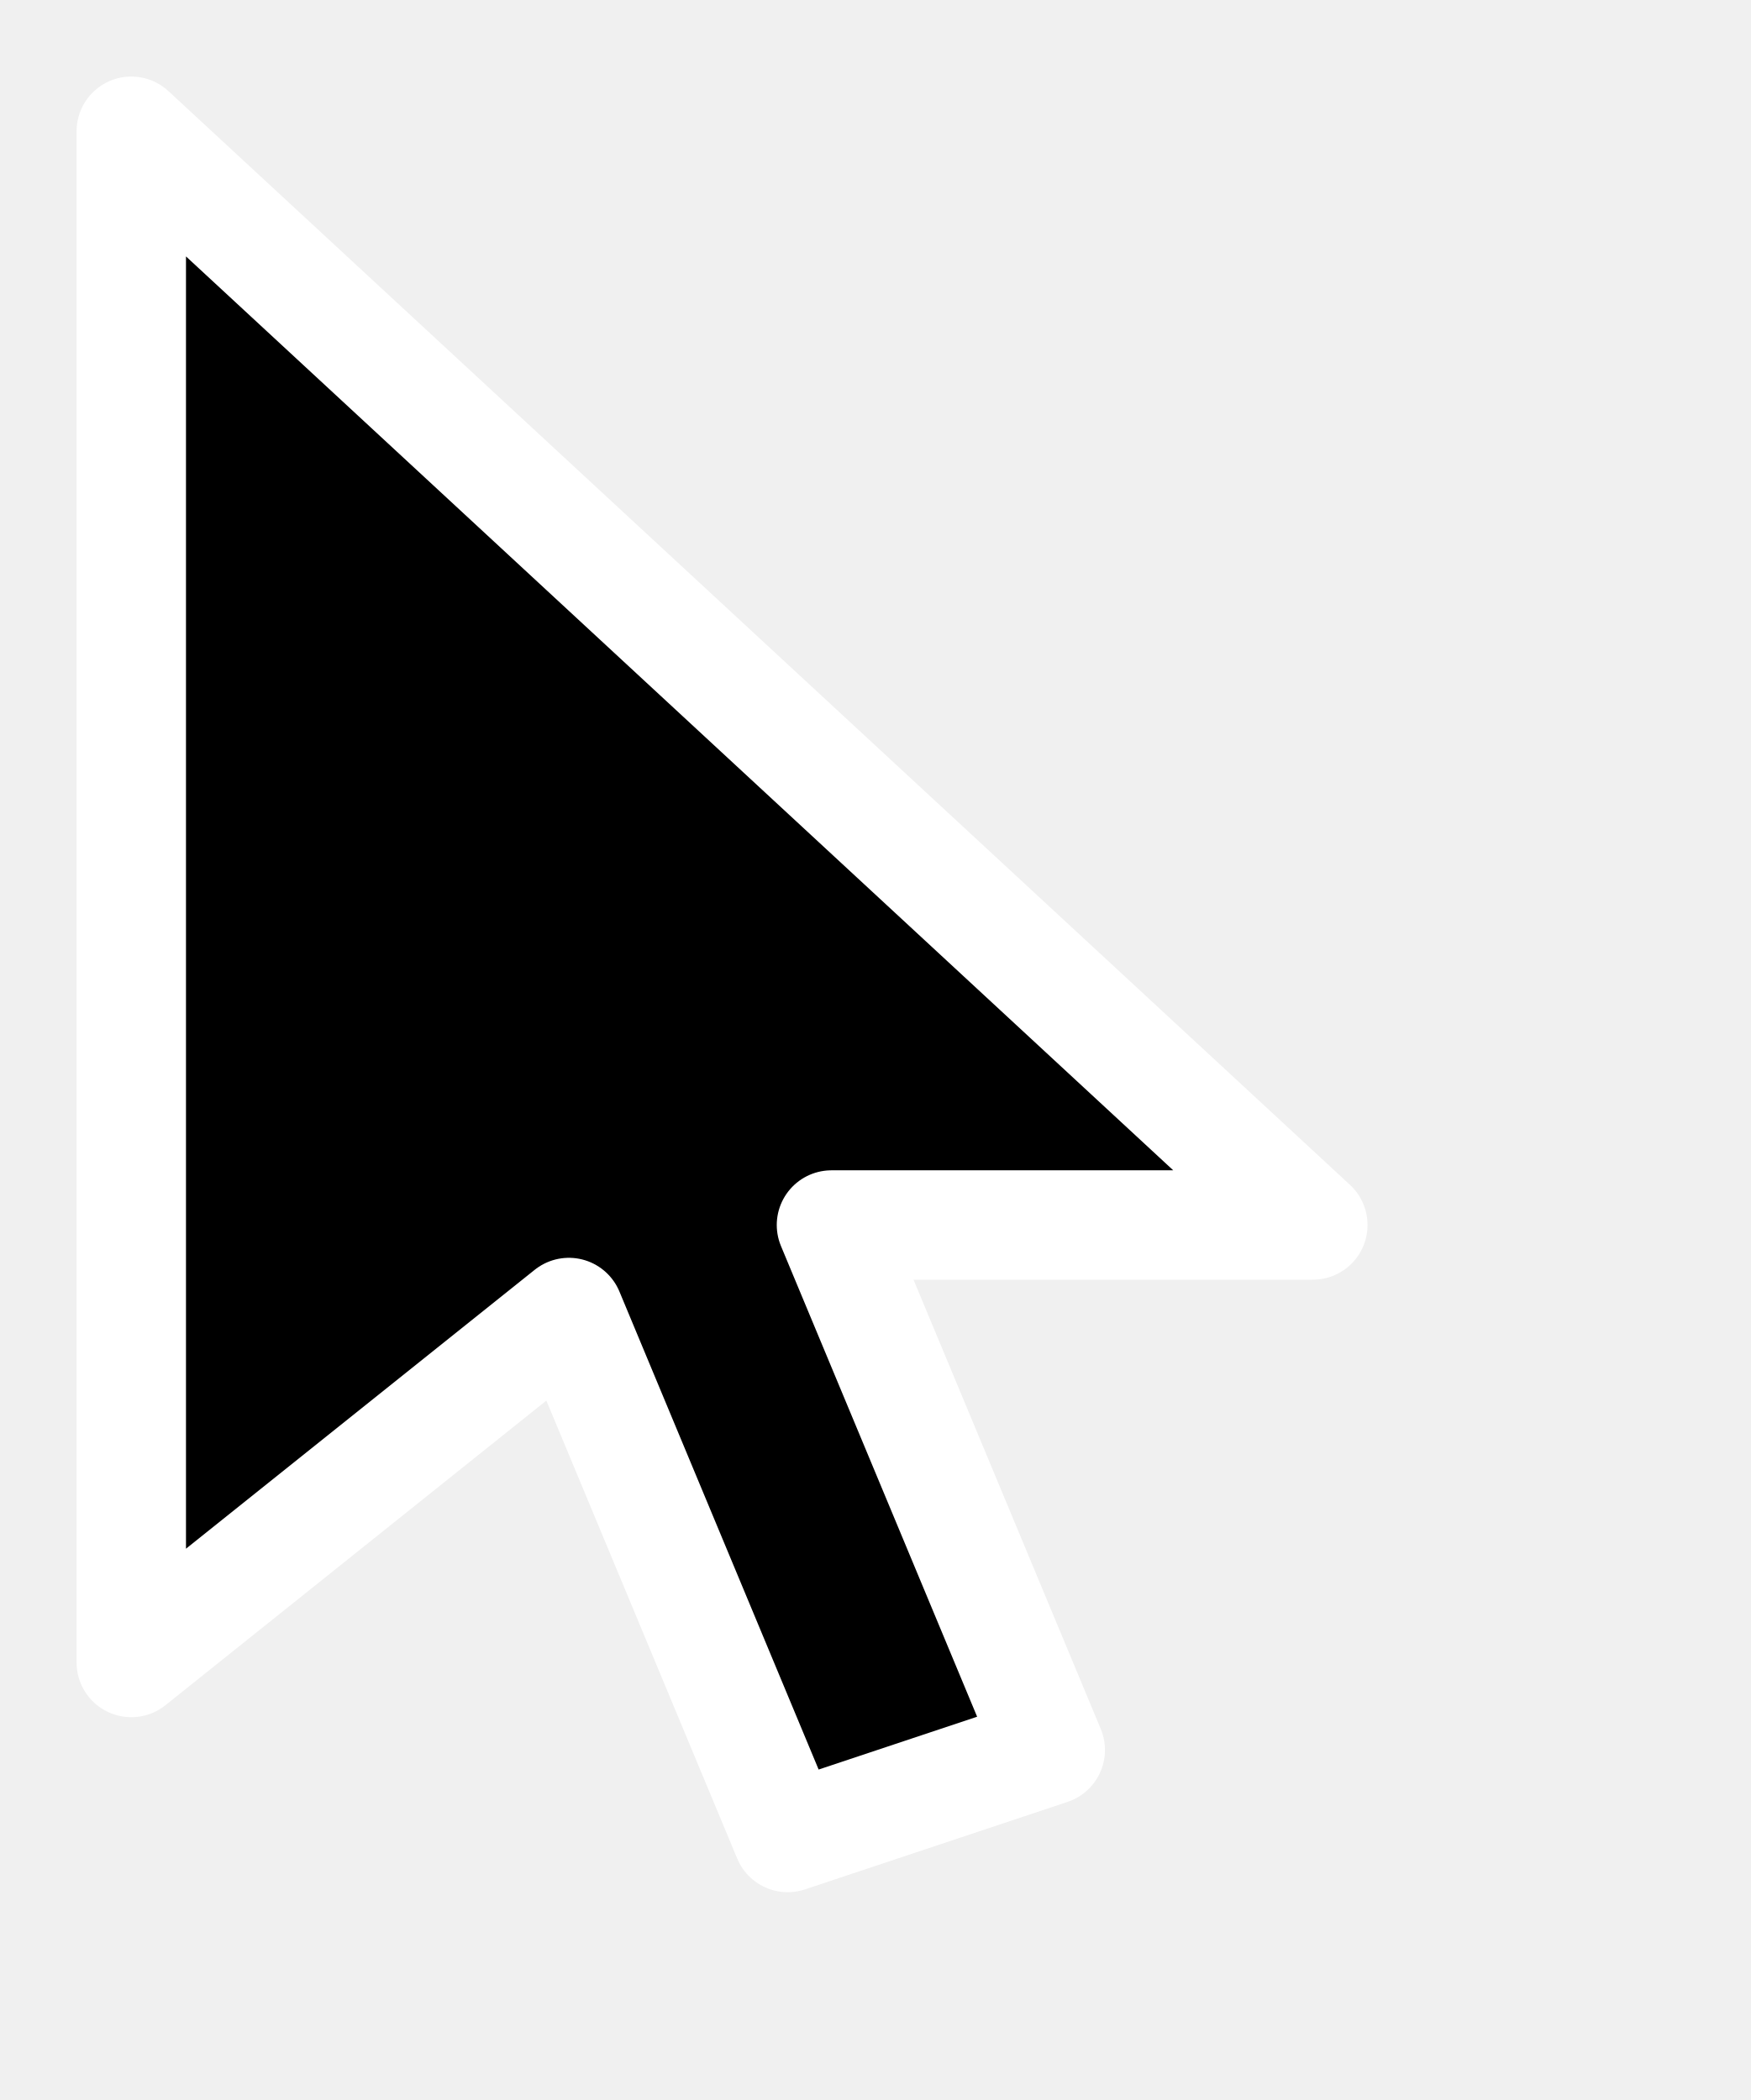
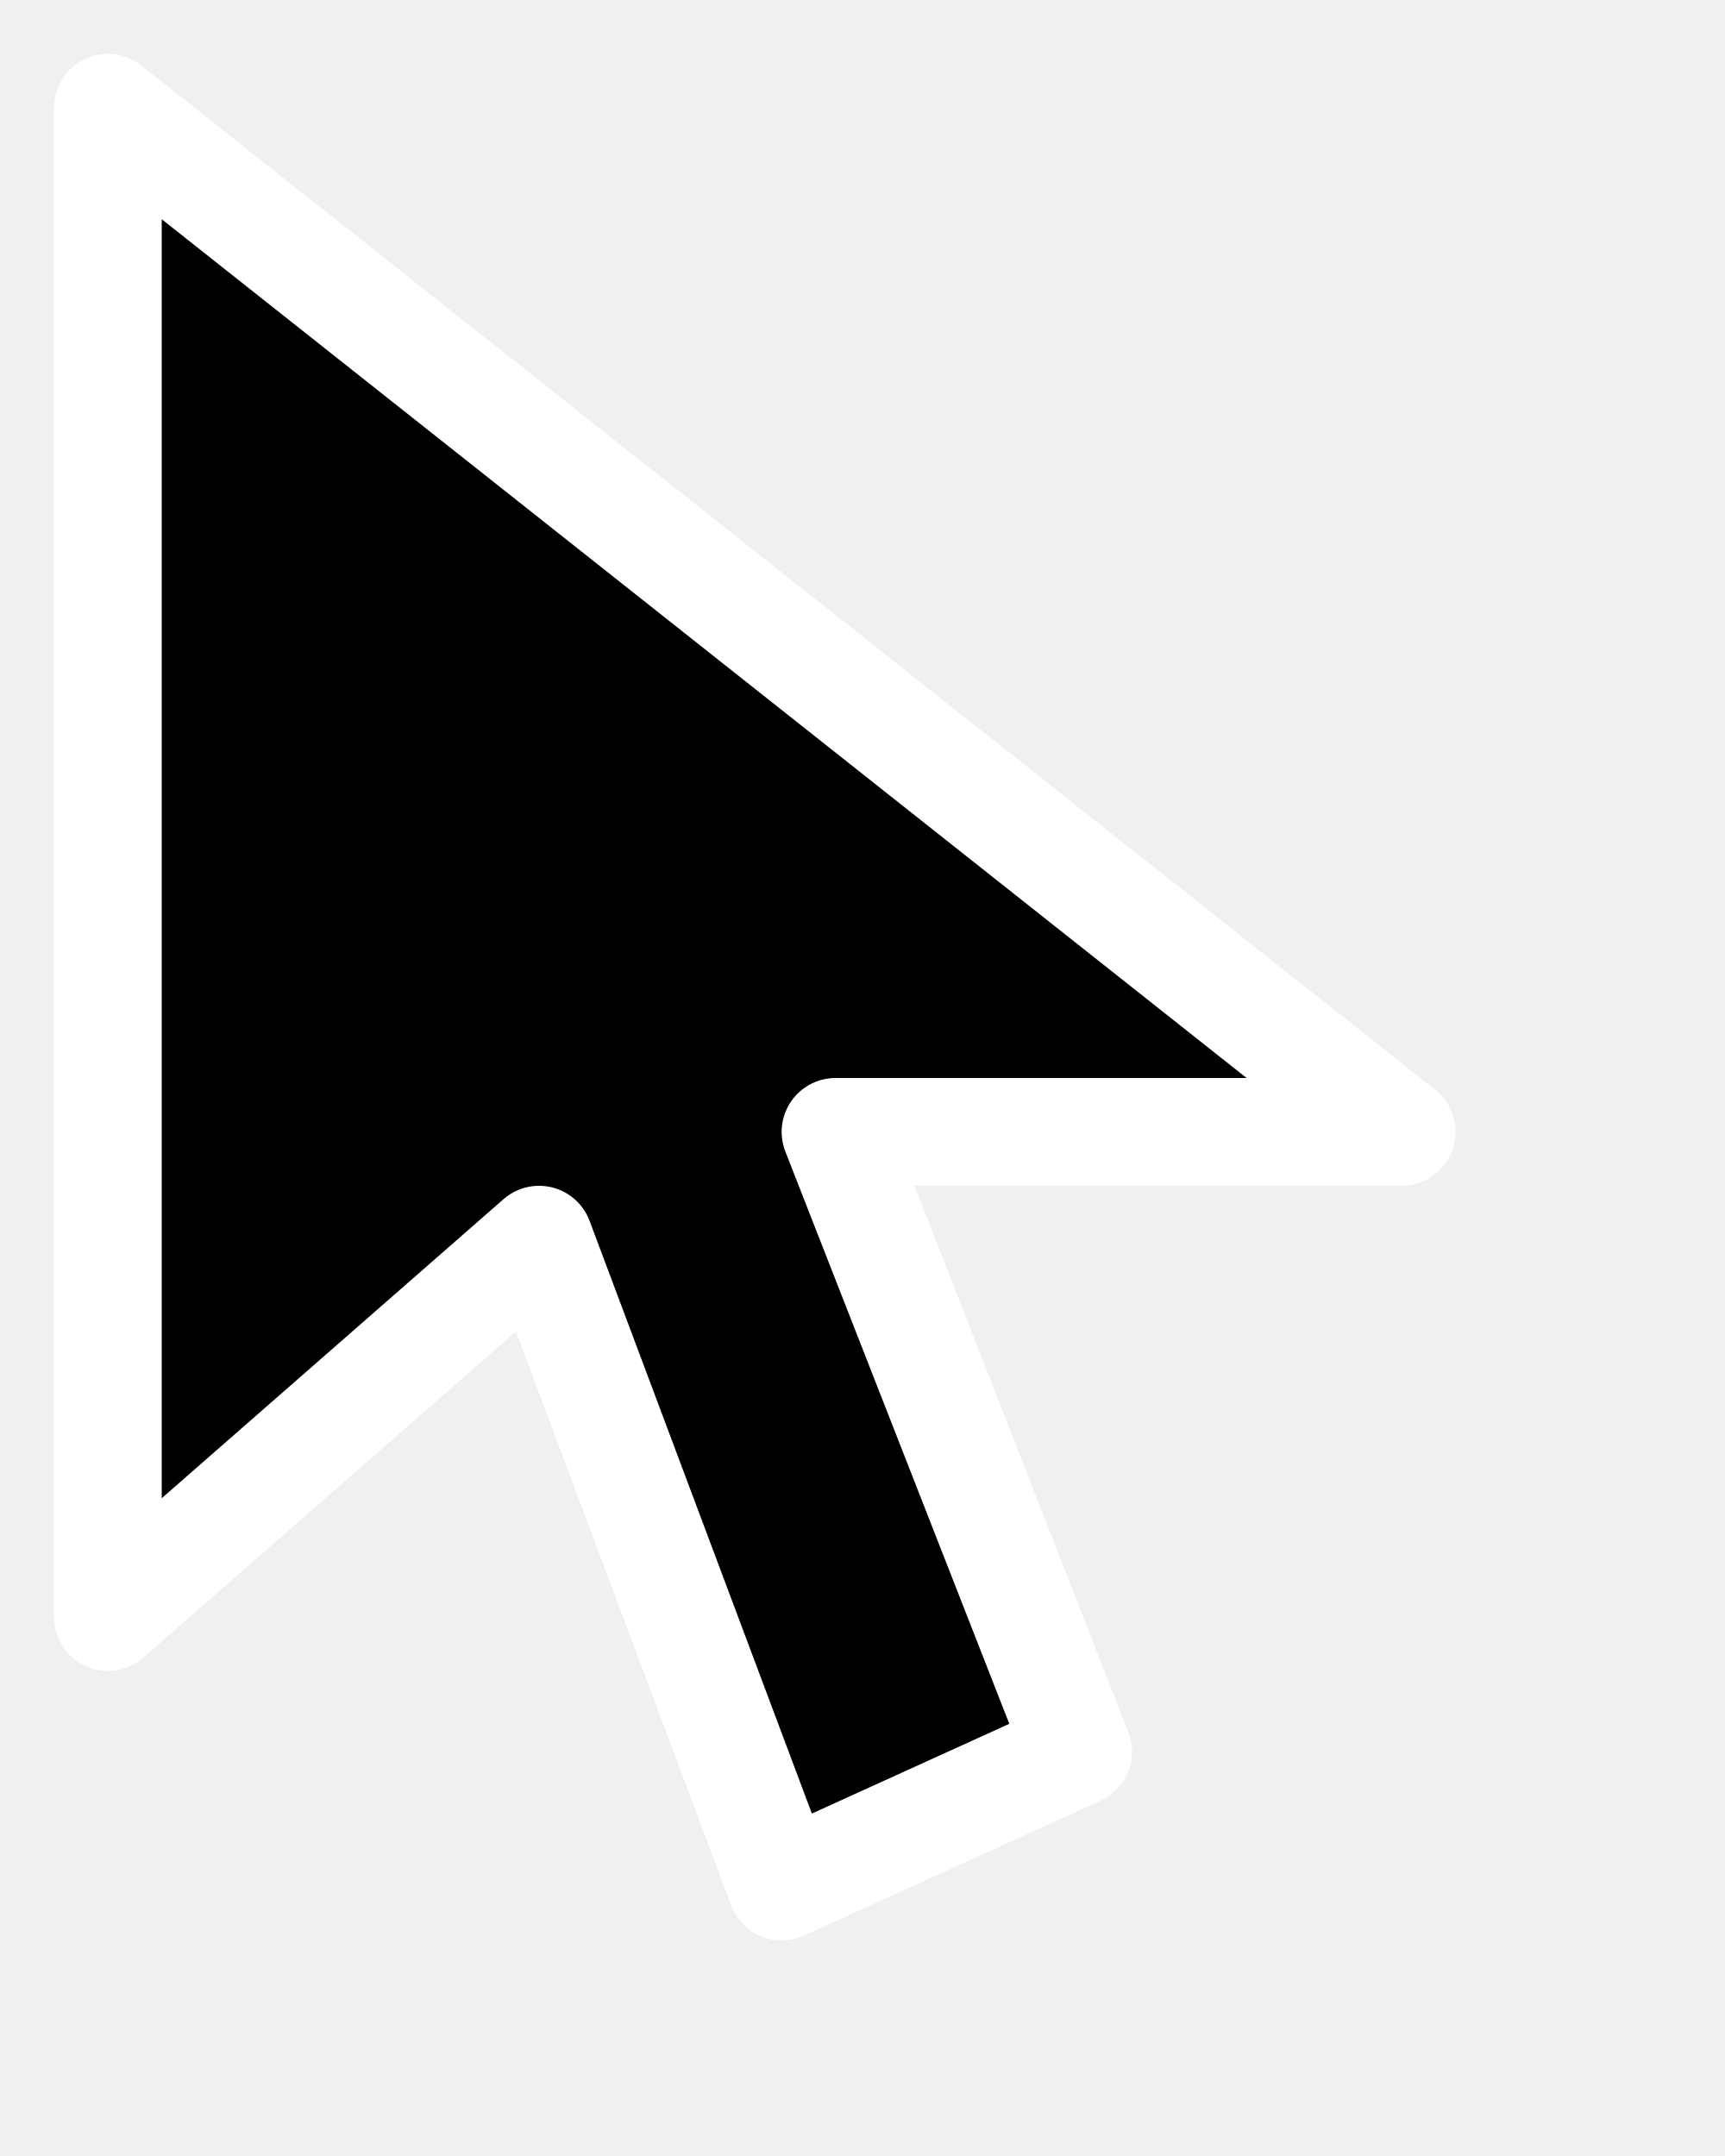
- <svg xmlns="http://www.w3.org/2000/svg" width="40" height="48" viewBox="0 0 40 48">
-   <path d="M3 3 L3 38 L13 30 L18 42 L24 40 L19 28 L30 28 Z" fill="#000" stroke="#fff" stroke-width="2.5" stroke-linejoin="round" />
+ <svg xmlns="http://www.w3.org/2000/svg" width="64" height="80" viewBox="0 0 64 80">
+   <path d="M4 4 L4 60 L20 46 L29 70 L40 65 L31 42 L52 42 Z" fill="#000" stroke="#ffffff" stroke-width="4" stroke-linejoin="round" />
</svg>
